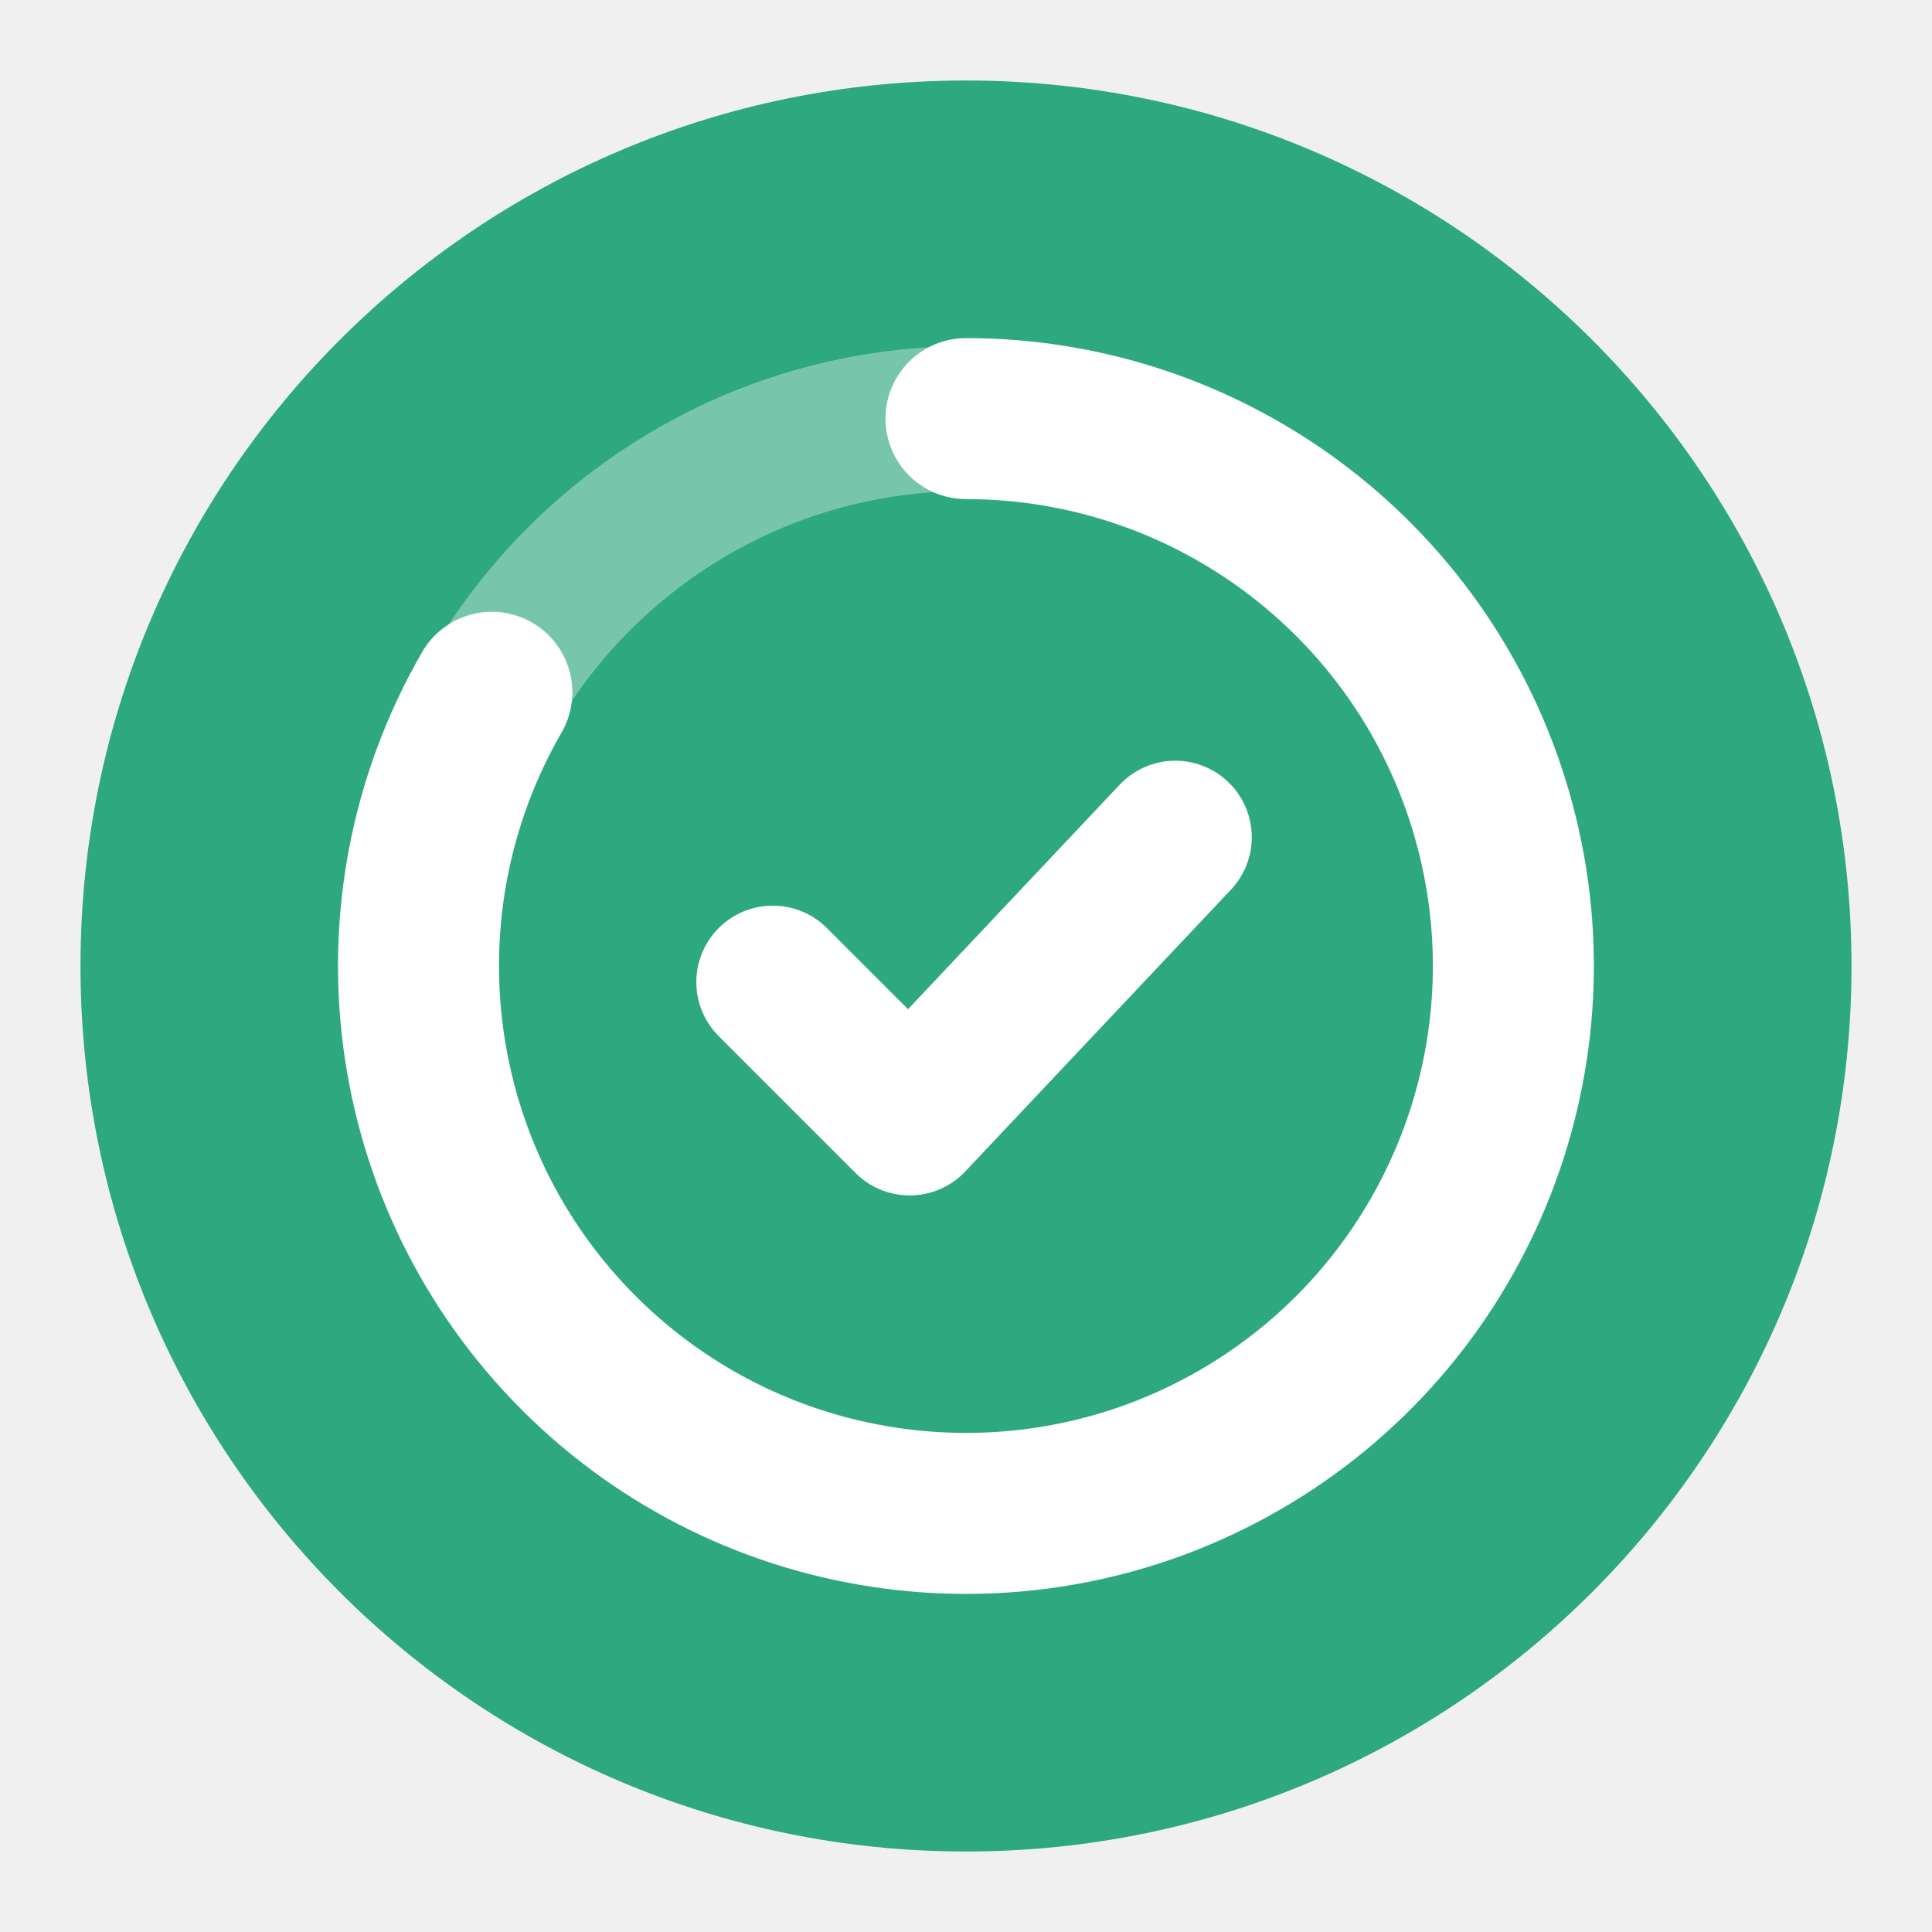
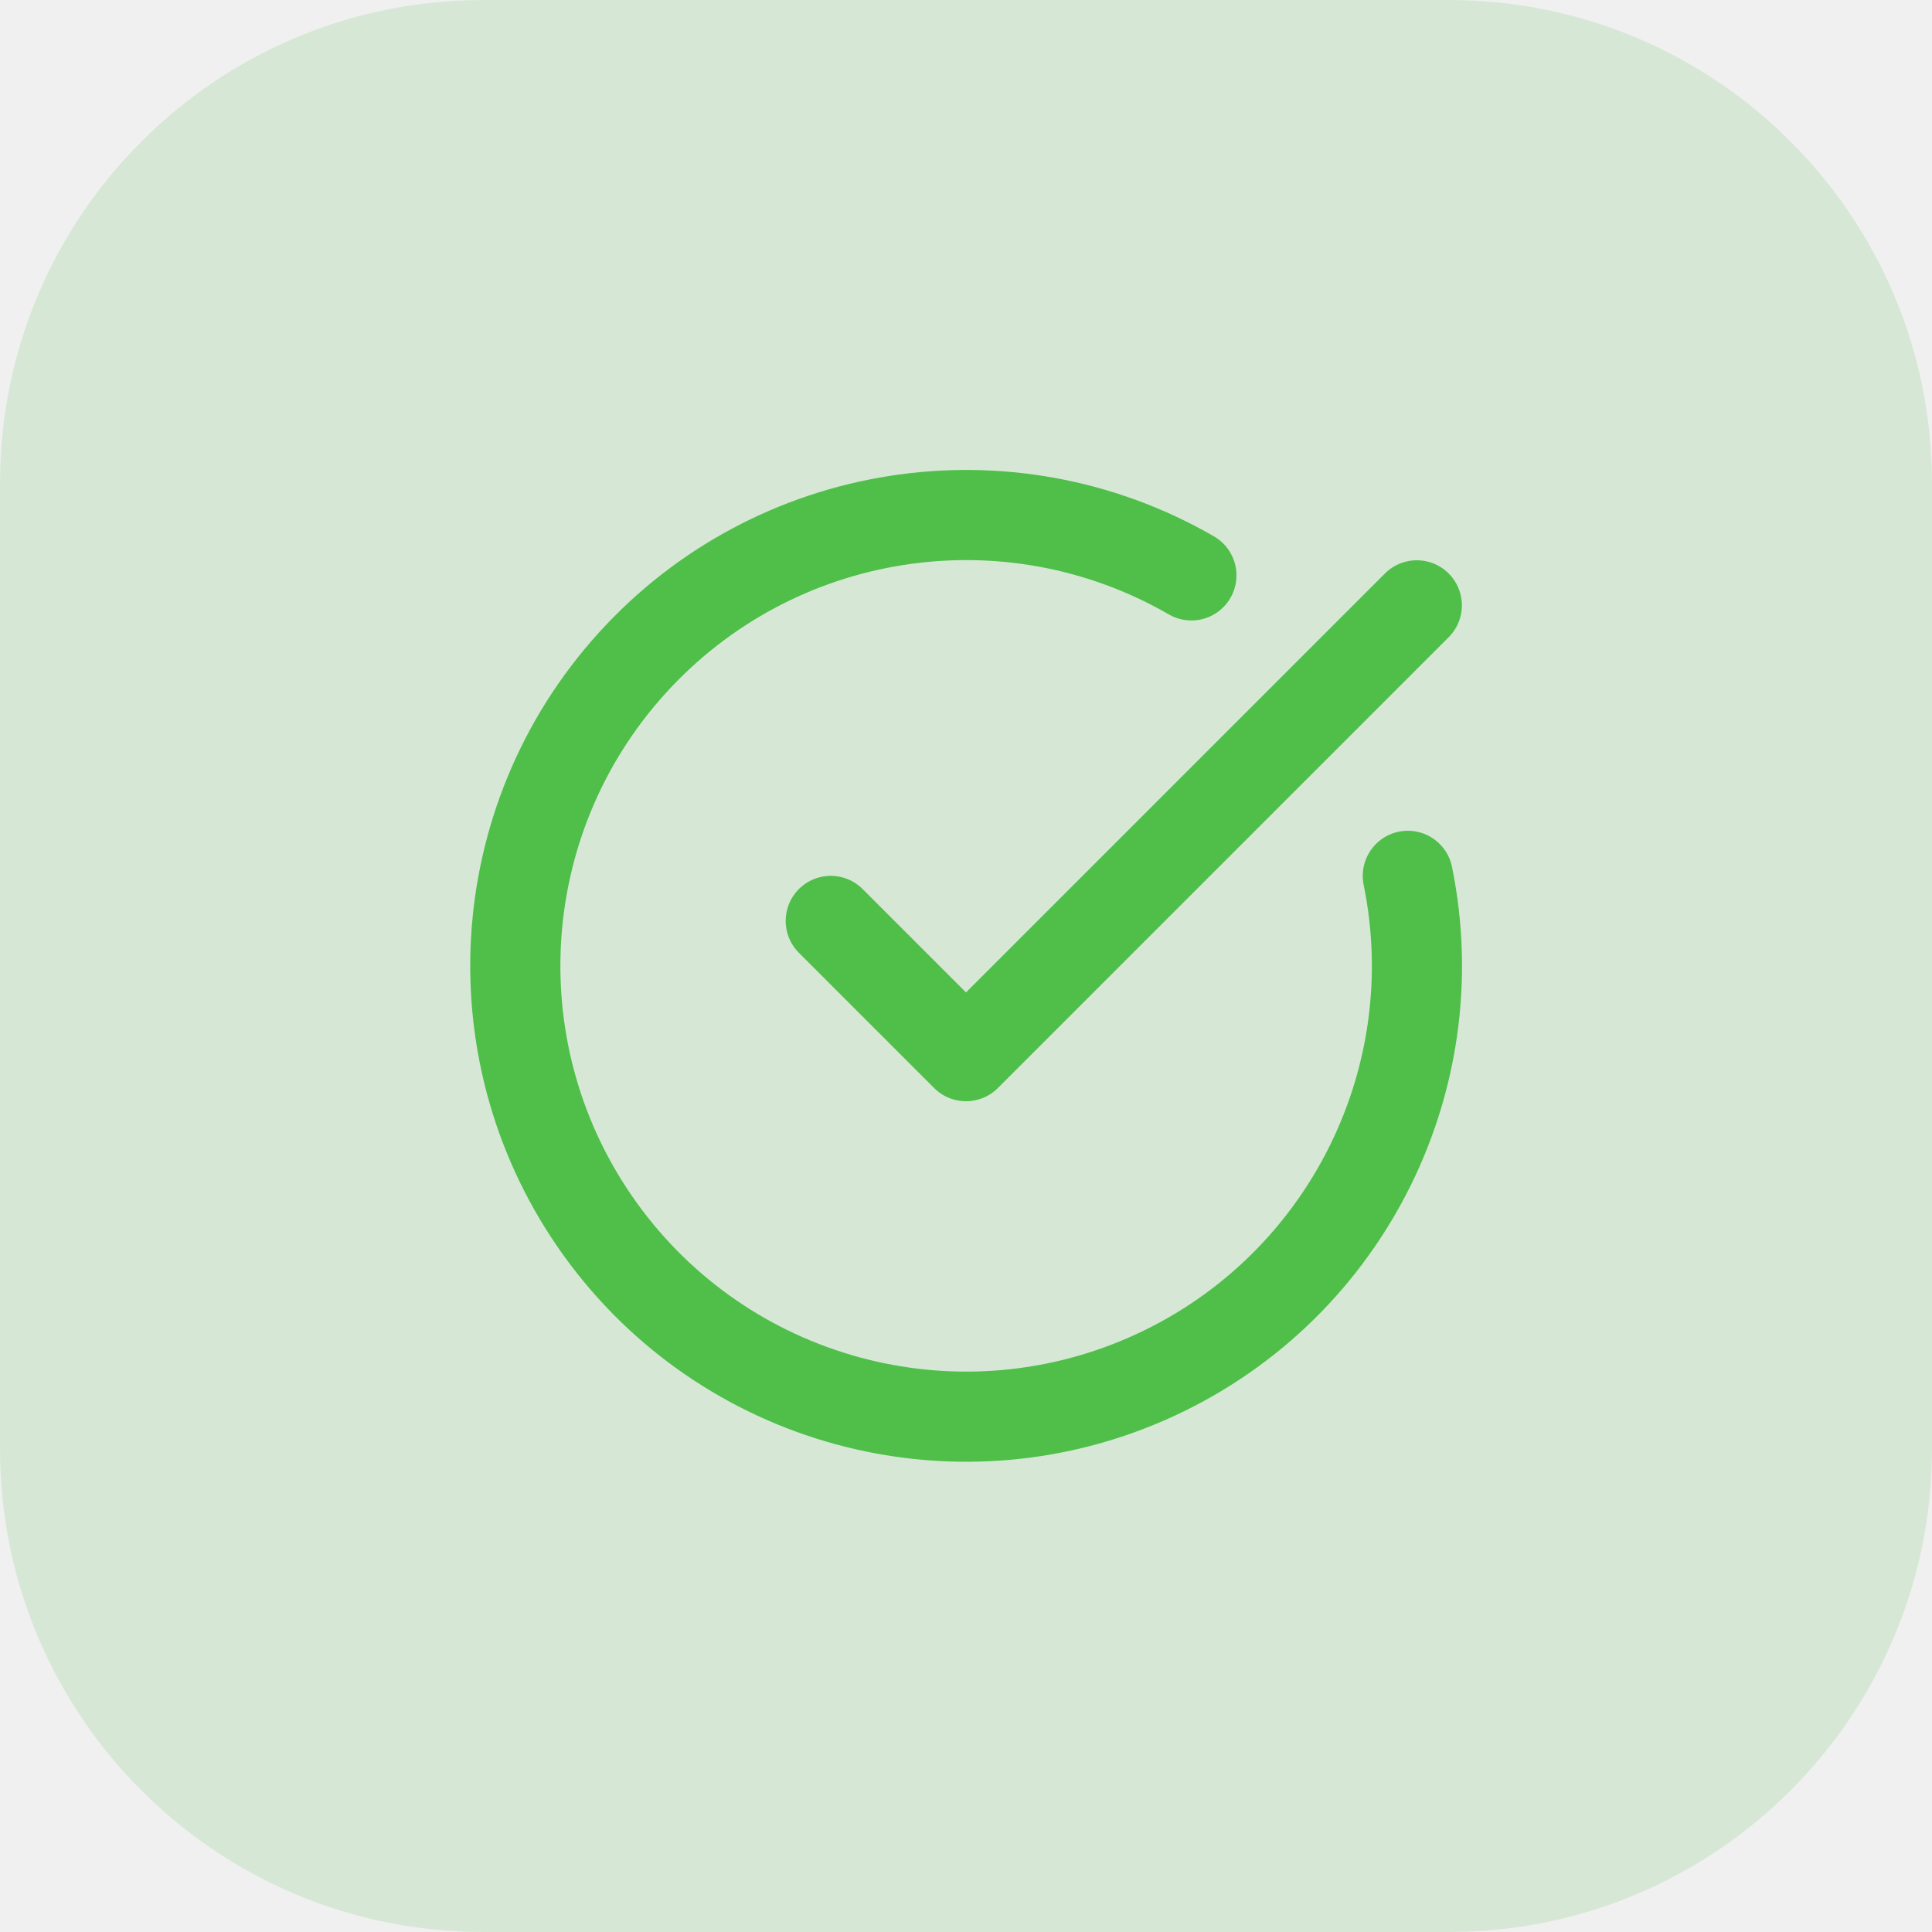
<svg xmlns="http://www.w3.org/2000/svg" viewBox="0 0 24 24" width="256" height="256">
-   <circle cx="12" cy="12" r="11" fill="#2ea87e" />
-   <circle cx="12" cy="12" r="6.8" fill="none" stroke="#fff" stroke-width="1.8" stroke-opacity="0.35" />
-   <path d="M12 5.2a6.8 6.8 0 1 1-5.89 3.4" fill="none" stroke="#fff" stroke-width="2" stroke-linecap="round" />
-   <path d="m9.6 12.2 1.7 1.7 3.3-3.5" fill="none" stroke="#fff" stroke-width="1.9" stroke-linecap="round" stroke-linejoin="round" />
+   <rect width="24" height="24" rx="6" fill="#4fbf4a" fill-opacity="0.16" />
+   <g transform="translate(5.28 5.28) scale(0.56)" fill="none" stroke="#4fbf4a" stroke-width="2" stroke-linecap="round" stroke-linejoin="round">
+     <path d="M21.801 10A10 10 0 1 1 17 3.335" />
+     <path d="m9 11 3 3L22 4" />
+   </g>
</svg>
